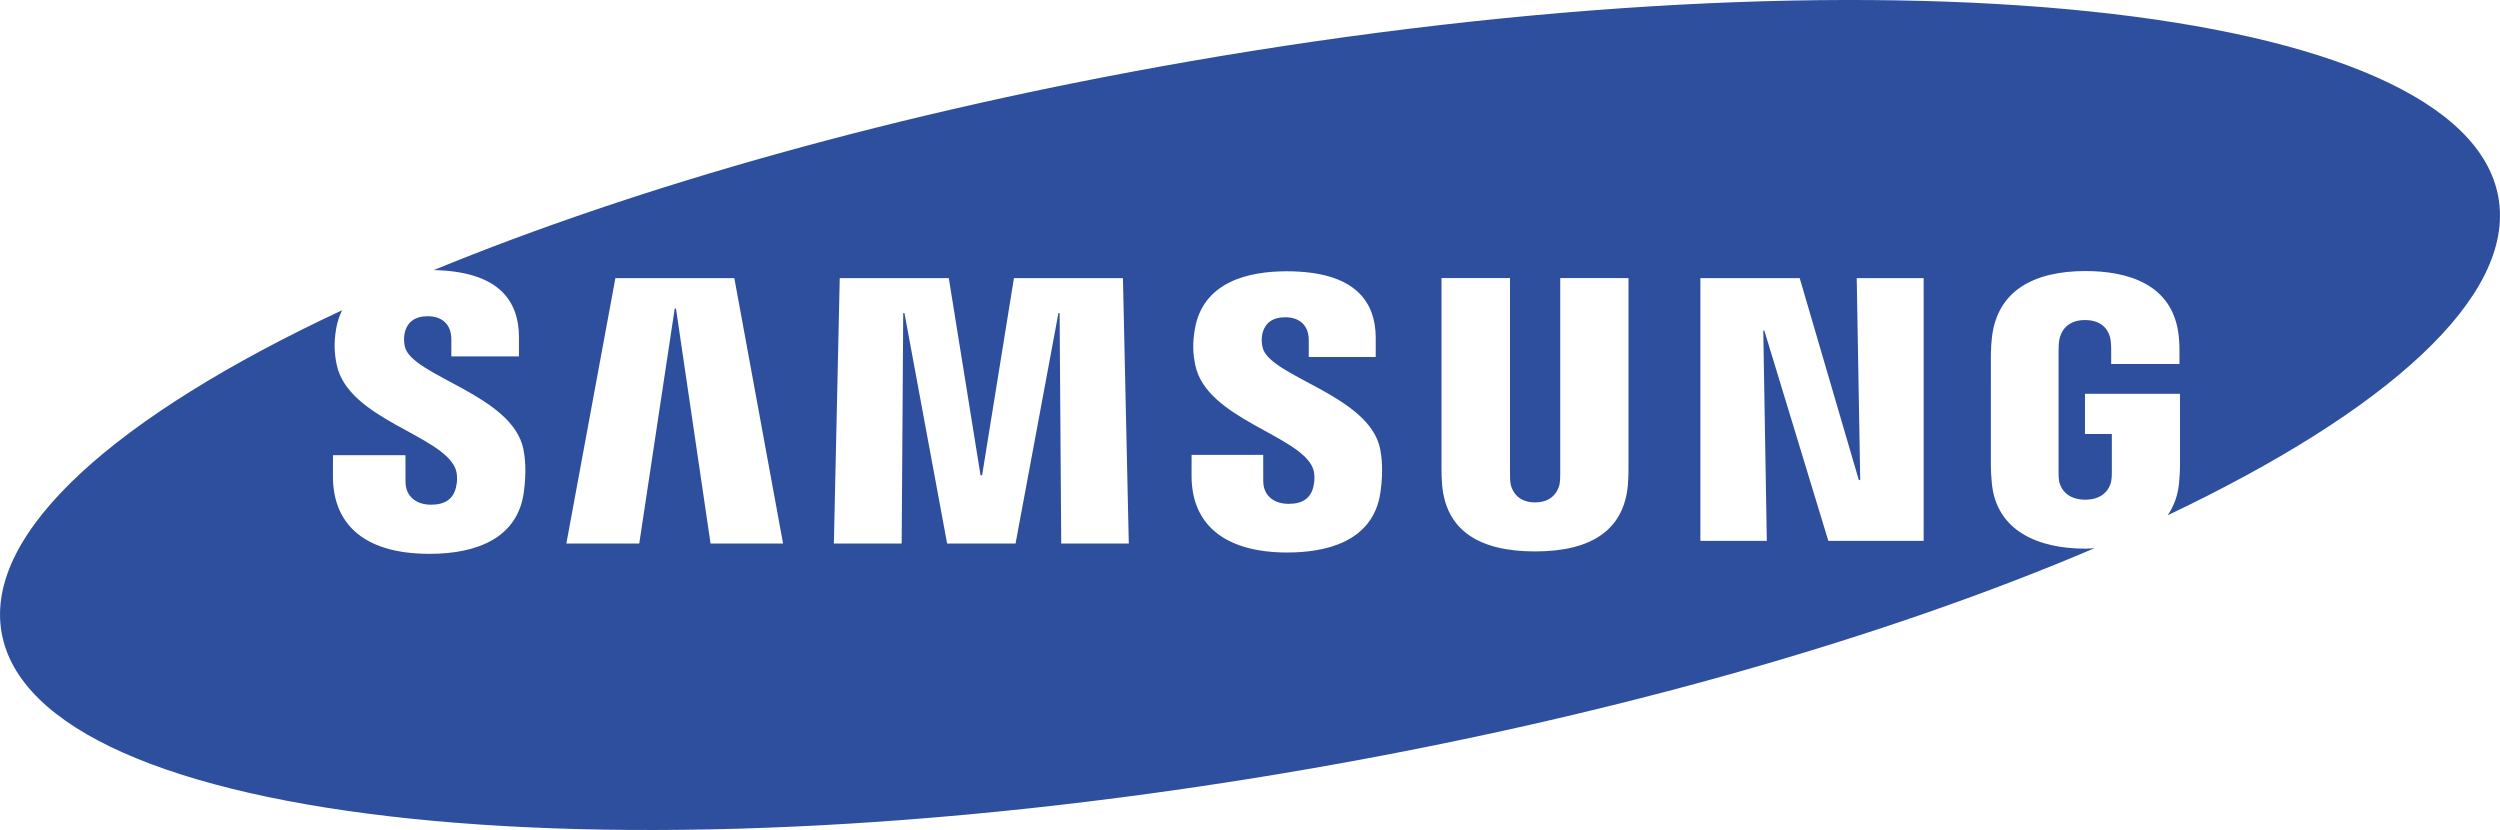
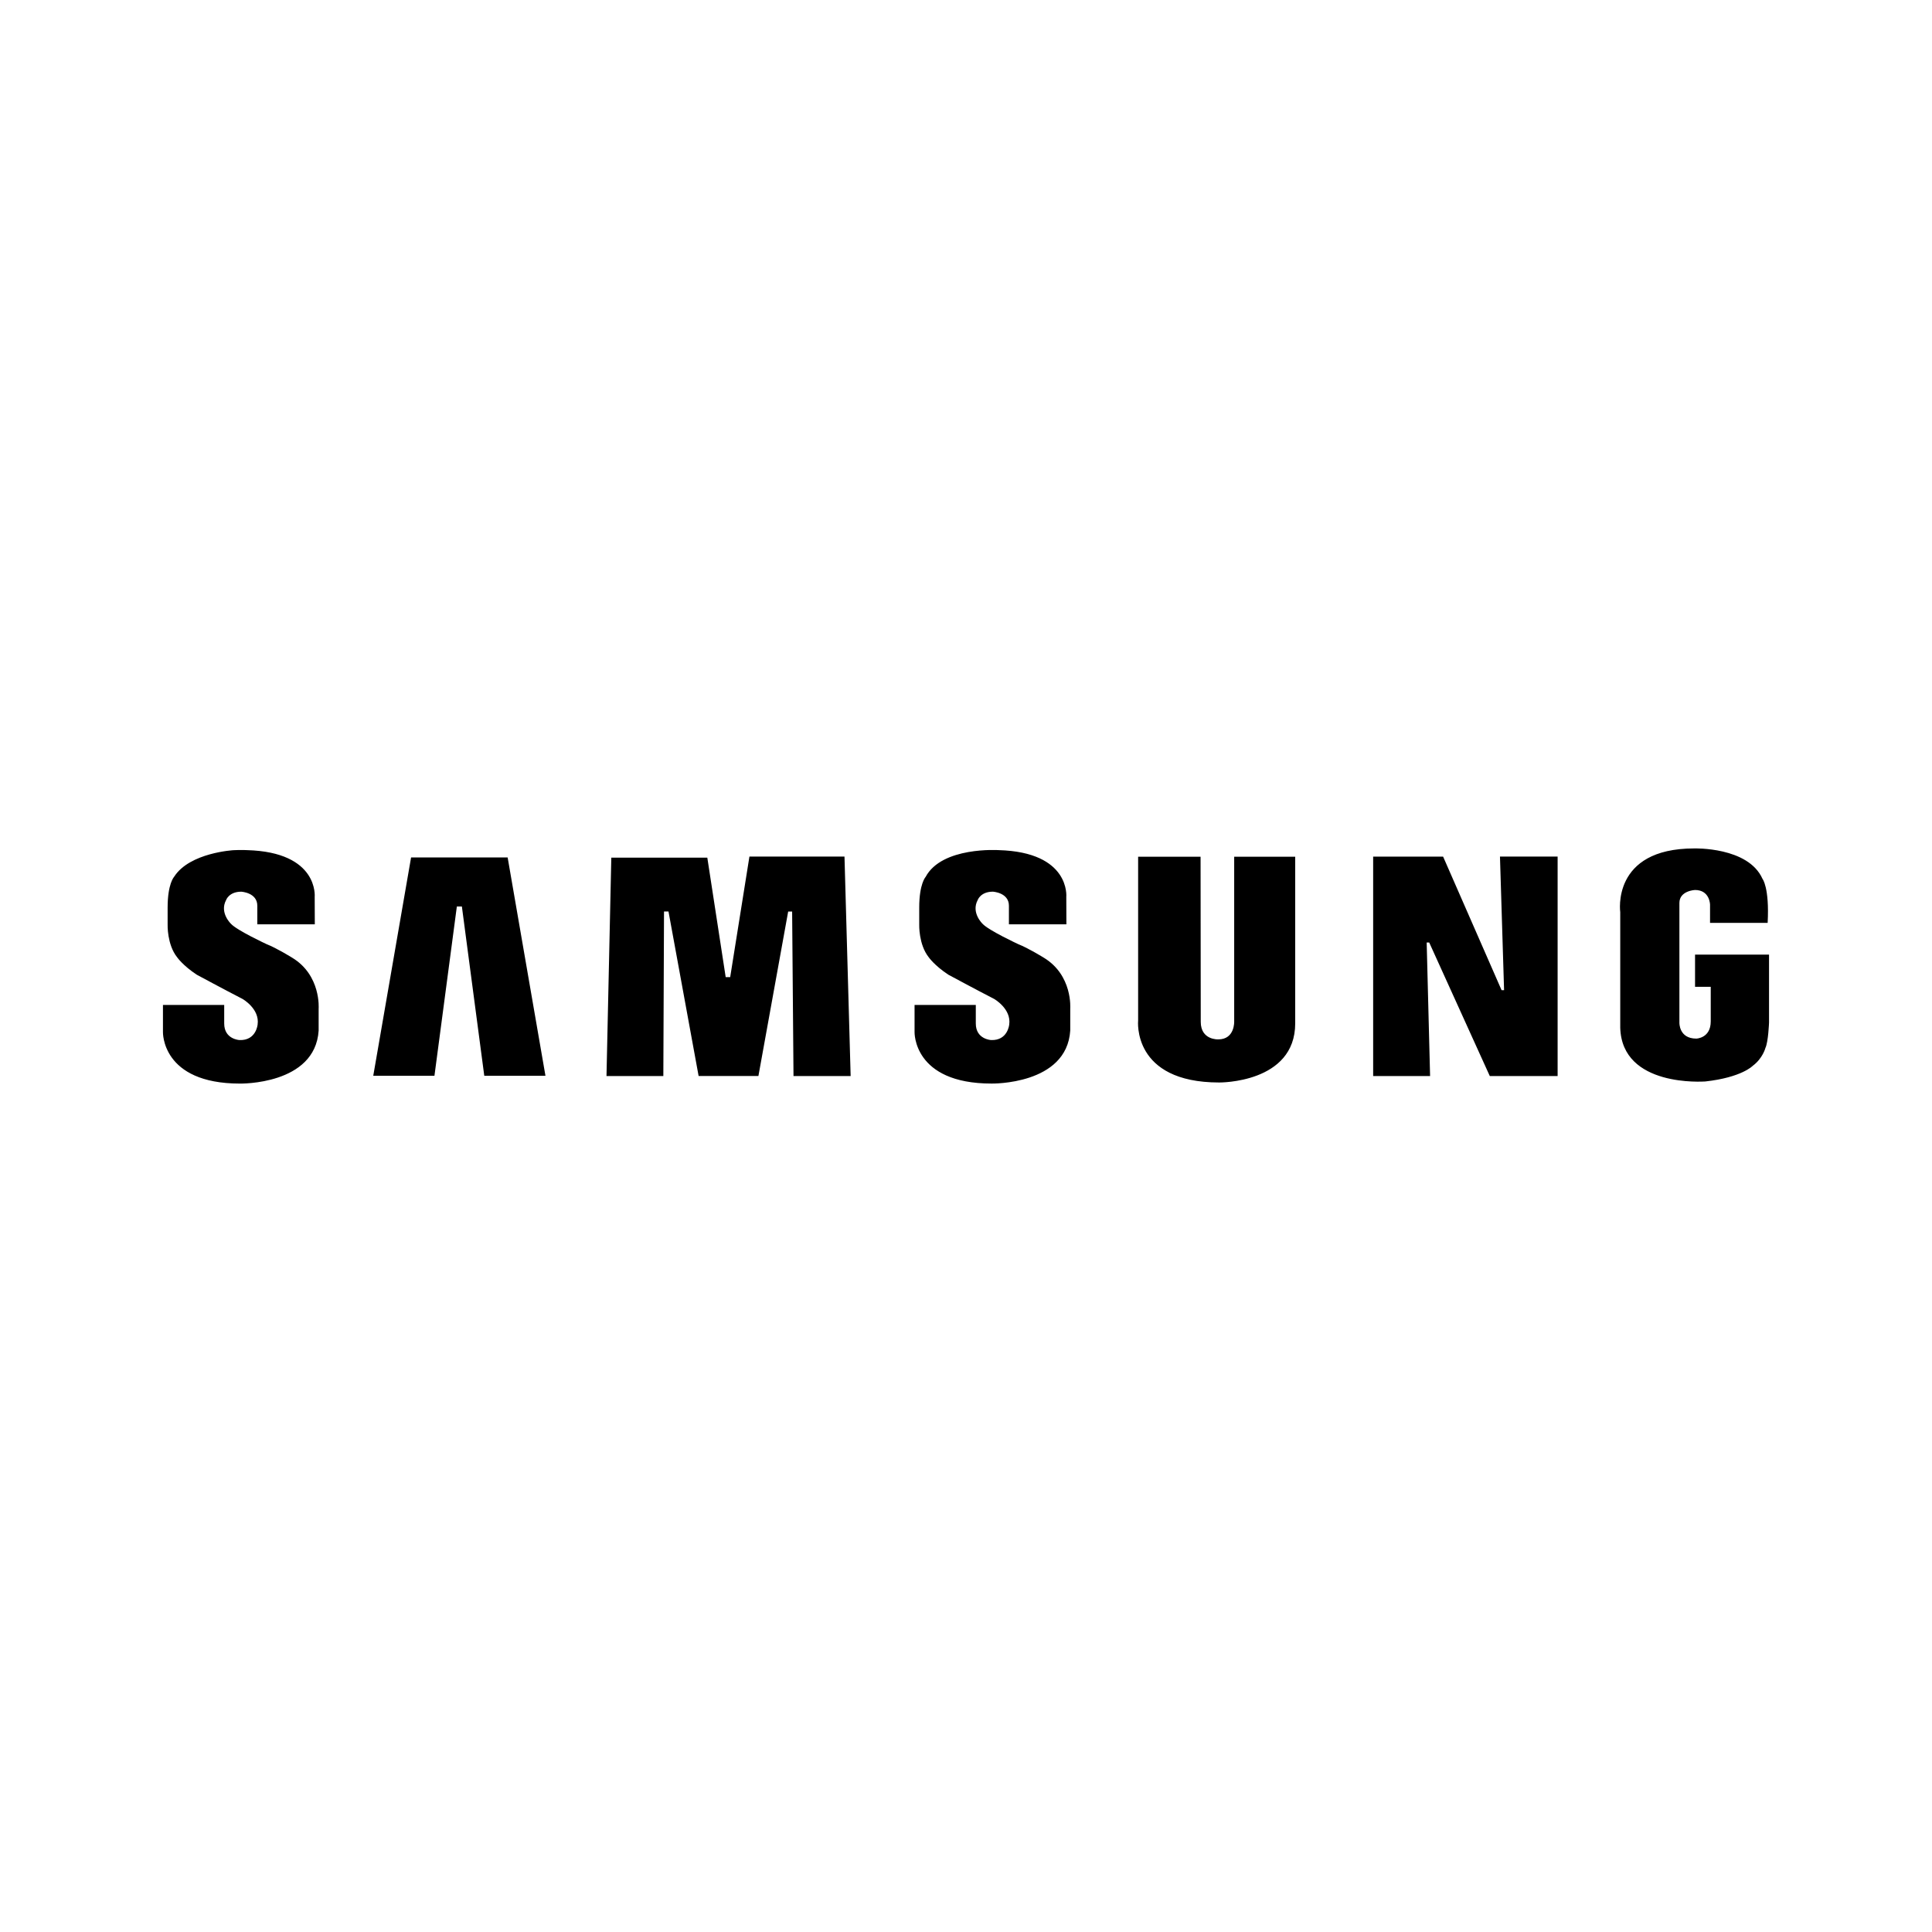
- <svg xmlns="http://www.w3.org/2000/svg" width="2500" height="830" viewBox="0 0 200.777 66.659">
-   <path d="M200.653 15.87C197.923.194 150.822-4.698 95.446 4.943 72.19 8.994 51.191 14.969 34.838 21.691c2.512.055 4.375.631 5.507 1.76.885.886 1.332 2.102 1.332 3.617v1.555h-5.43V27.25c0-1.144-.686-1.853-1.901-1.853-1.021 0-1.65.461-1.853 1.369a2.63 2.63 0 0 0 .022 1.084c.581 2.375 8.644 3.85 9.521 8.233.115.564.271 1.771.025 3.498-.503 3.535-3.609 4.899-7.563 4.899-5.519 0-7.761-2.614-7.761-6.218l.004-1.705h5.821l.003 2.124c0 1.194.868 1.853 2.05 1.853 1.12 0 1.774-.451 2-1.373.105-.424.151-1.049-.04-1.527-1.077-2.702-8.606-3.964-9.533-8.333-.207-.982-.224-1.818-.052-2.875a5.606 5.606 0 0 1 .482-1.511C9.333 33.398-1.278 42.732.124 50.791c2.733 15.678 49.833 20.565 105.208 10.924 24.342-4.237 46.226-10.58 62.881-17.688-.241.012-.475.038-.725.038-3.79 0-7.174-1.42-7.525-5.294-.062-.705-.073-1-.075-1.402l.002-8.906c0-.384.045-1.058.088-1.406.449-3.744 3.409-5.288 7.512-5.288 3.175 0 7.068.911 7.496 5.291.057.55.051 1.137.05 1.33v.841h-5.484v-1.255c0-.027-.008-.496-.068-.789-.09-.447-.471-1.483-2.033-1.483-1.543 0-1.943 1.038-2.043 1.484-.057.245-.084.597-.084.987v9.679c-.005.336.012.599.046.792.027.152.304 1.486 2.1 1.486 1.783 0 2.059-1.334 2.084-1.486.047-.262.053-.574.051-.792v-2.999h-2.158v-3.23h7.631v5.746c-.002.391-.008.68-.074 1.4-.092 1.016-.412 1.876-.914 2.611 17.663-8.387 27.947-17.57 26.563-25.512zM57.065 43.653l-2.778-18.876h-.1l-2.849 18.876h-5.855l3.938-21.317h9.553l3.914 21.317h-5.823zm28.162 0l-.129-18.511h-.094l-3.445 18.511h-5.495l-3.428-18.511h-.098l-.125 18.511h-5.445l.472-21.317h8.758l2.55 15.835h.125l2.557-15.835h8.754l.47 21.317h-5.427zm25.641-4.131c-.586 4.129-4.631 4.851-7.49 4.851-4.747 0-7.683-2.029-7.683-6.158l.003-1.684h5.751l.004 2.098c0 1.139.803 1.836 2.043 1.836 1.106 0 1.754-.444 1.979-1.356.104-.425.147-1.045-.037-1.513-1.06-2.651-8.53-3.95-9.438-8.251-.208-.975-.223-1.803-.052-2.849.632-3.899 4.374-4.709 7.386-4.709 2.694 0 4.655.588 5.831 1.764.877.878 1.321 2.083 1.321 3.582v1.538h-5.378v-1.357c0-1.162-.721-1.834-1.88-1.834-1.028 0-1.65.457-1.854 1.356a2.59 2.59 0 0 0 .026 1.072c.576 2.364 8.568 3.809 9.443 8.151.113.554.268 1.743.025 3.463zm19.918-1.937c.008.4-.031 1.199-.053 1.404-.328 3.512-2.84 5.297-7.447 5.297-4.625 0-7.139-1.785-7.465-5.297a16.957 16.957 0 0 1-.053-1.4V22.331h5.502V38.07c-.006.352.012.612.047.793.068.35.416 1.486 1.969 1.486 1.548 0 1.896-1.137 1.969-1.482.031-.186.05-.459.05-.798V22.331h5.481v15.254zm23.705 5.851h-7.656l-5.139-16.885h-.086l.285 16.885h-5.336v-21.1h7.977l4.75 16.22h.111l-.281-16.22h5.375v21.1z" fill="#2d4f9e" />
+ <svg xmlns="http://www.w3.org/2000/svg" height="2500" viewBox="0 0 192.756 192.756" width="2500">
+   <g clip-rule="evenodd" fill-rule="evenodd">
+     <path d="m0 0h192.756v192.756h-192.756z" fill="none" />
+     <path d="m104.127 95.542s-1.559-.964-2.523-1.337c0 0-2.984-1.383-3.576-2.041 0 0-1.163-1.096-.482-2.369 0 0 .285-.833 1.514-.833 0 0 1.6.088 1.6 1.403v1.855h5.734l-.01-2.732s.441-4.474-6.754-4.671c0 0-5.659-.372-7.282 2.676 0 0-.637.68-.637 3.048v1.711s-.065 1.974.943 3.246c0 0 .57.834 1.974 1.754 0 0 2.851 1.535 4.562 2.414 0 0 1.727.986 1.5 2.555 0 0-.141 1.611-1.809 1.545 0 0-1.525-.068-1.525-1.648v-1.854h-6.11v2.693s-.171 5.15 7.68 5.15c0 0 7.502.152 7.852-5.285v-2.193c-.001 0 .265-3.332-2.651-5.087zm-29.356-10.084-1.92 12.032h-.449l-1.834-11.924h-9.578l-.48 21.789h5.671l.068-16.417h.446l3.006 16.414h5.966l2.969-16.408h.395l.137 16.411h5.701l-.614-21.897zm-33.758.091-3.773 21.781h6.105l2.235-16.888h.502l2.234 16.888h6.104l-3.772-21.781zm128.102 9.693v3.213h1.566v3.449c0 1.686-1.441 1.717-1.441 1.717-1.752 0-1.686-1.602-1.686-1.602v-11.93c0-1.229 1.555-1.295 1.555-1.295 1.492 0 1.502 1.466 1.502 1.466v1.814h5.748c.188-3.541-.518-4.398-.518-4.398-1.426-3.202-6.82-3.027-6.82-3.027-8.289 0-7.369 6.36-7.369 6.36v11.535c.178 5.965 8.346 5.359 8.484 5.354 3.633-.402 4.73-1.557 4.73-1.557 1.01-.75 1.27-1.789 1.27-1.789.289-.605.361-2.533.361-2.533v-6.777zm-19.053 3.545h-.25l-5.833-13.323h-6.979v21.893h5.68l-.34-13.321h.254l6.043 13.321h6.767v-21.895h-5.752zm-26.927 3.115s.082 1.797-1.584 1.797c0 0-1.752.094-1.752-1.752l-.018-16.47h-6.23v16.339s-.639 6.184 8.088 6.184c0 0 7.584.09 7.584-5.9v-16.622h-6.088zm-93.999-6.36s-1.557-.964-2.522-1.336c0 0-2.982-1.382-3.574-2.041 0 0-1.163-1.098-.481-2.368 0 0 .284-.833 1.512-.833 0 0 1.601.087 1.601 1.402v1.855h5.736l-.011-2.733s.438-4.474-6.754-4.67c0 0-.542-.035-1.337.005 0 0-4.357.234-5.915 2.624-.009.018-.022.031-.031.047 0 0-.636.679-.636 3.048v1.711s-.066 1.974.943 3.246c0 0 .57.834 1.974 1.754 0 0 2.85 1.535 4.561 2.414 0 0 1.729.984 1.5 2.555 0 0-.141 1.611-1.808 1.545 0 0-1.525-.068-1.525-1.648v-1.855h-6.111v2.695s-.171 5.15 7.68 5.15c0 0 7.5.152 7.853-5.285v-2.191c0-.002.262-3.336-2.655-5.091z" />
+   </g>
</svg>
